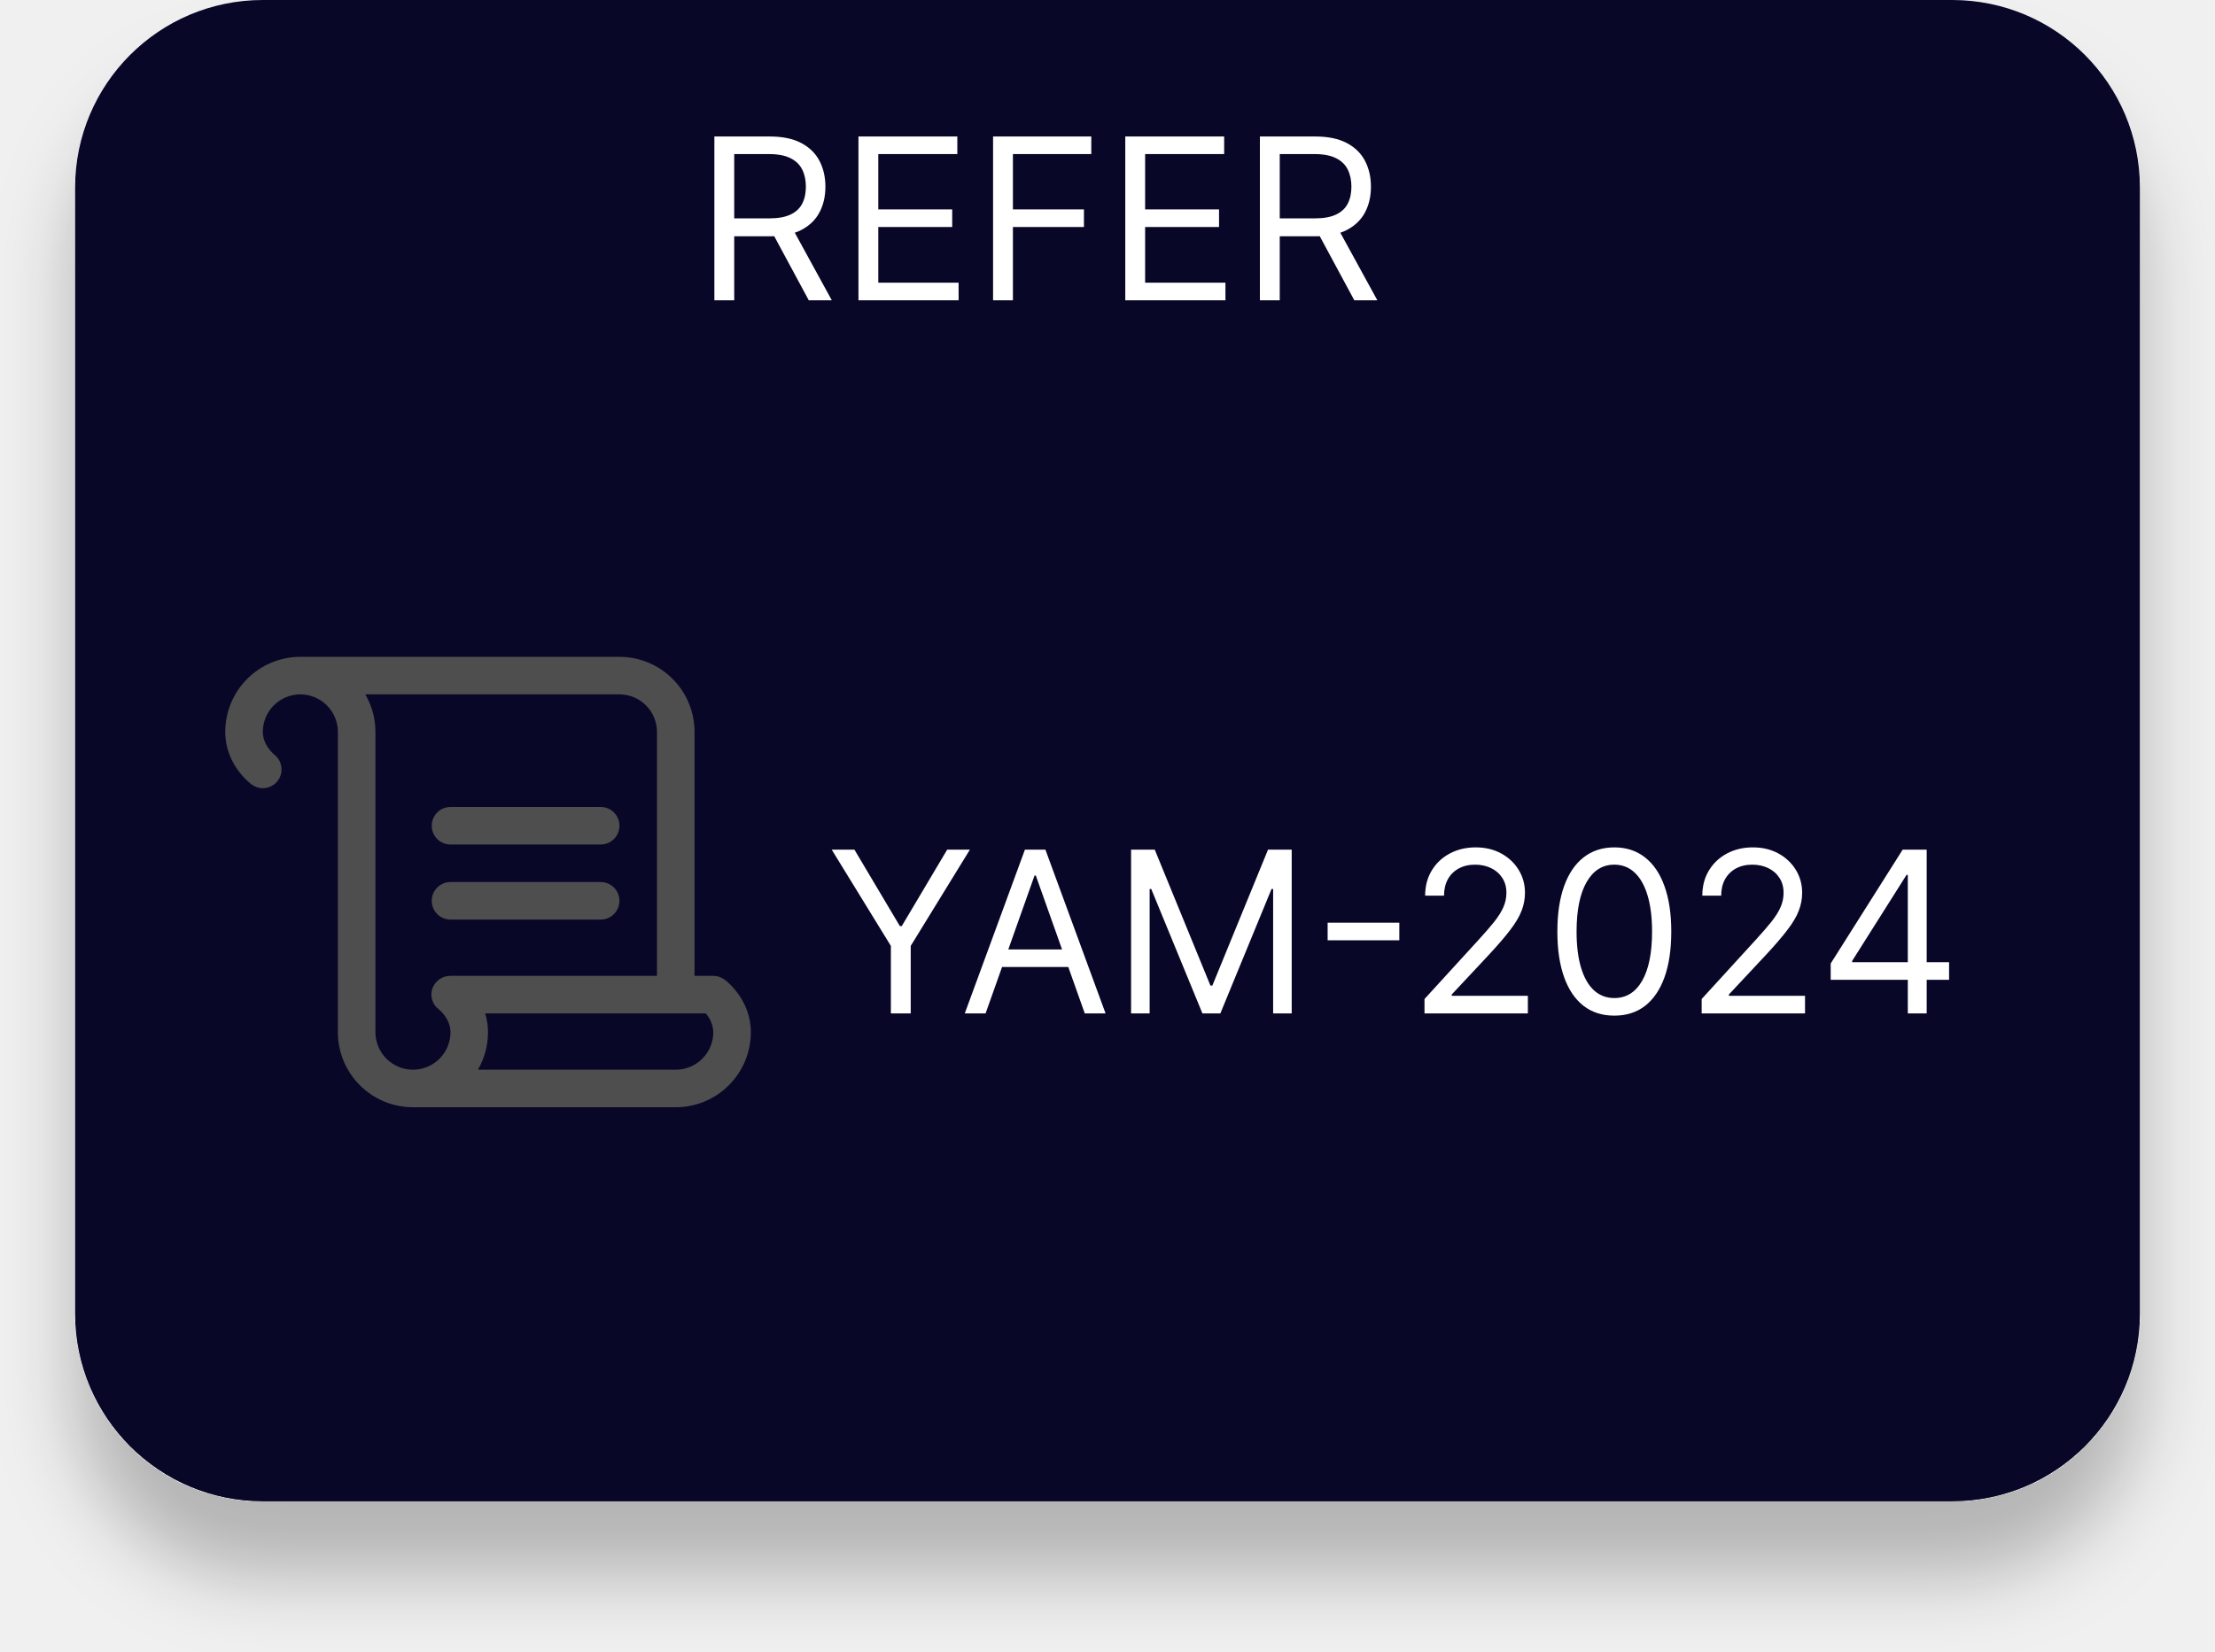
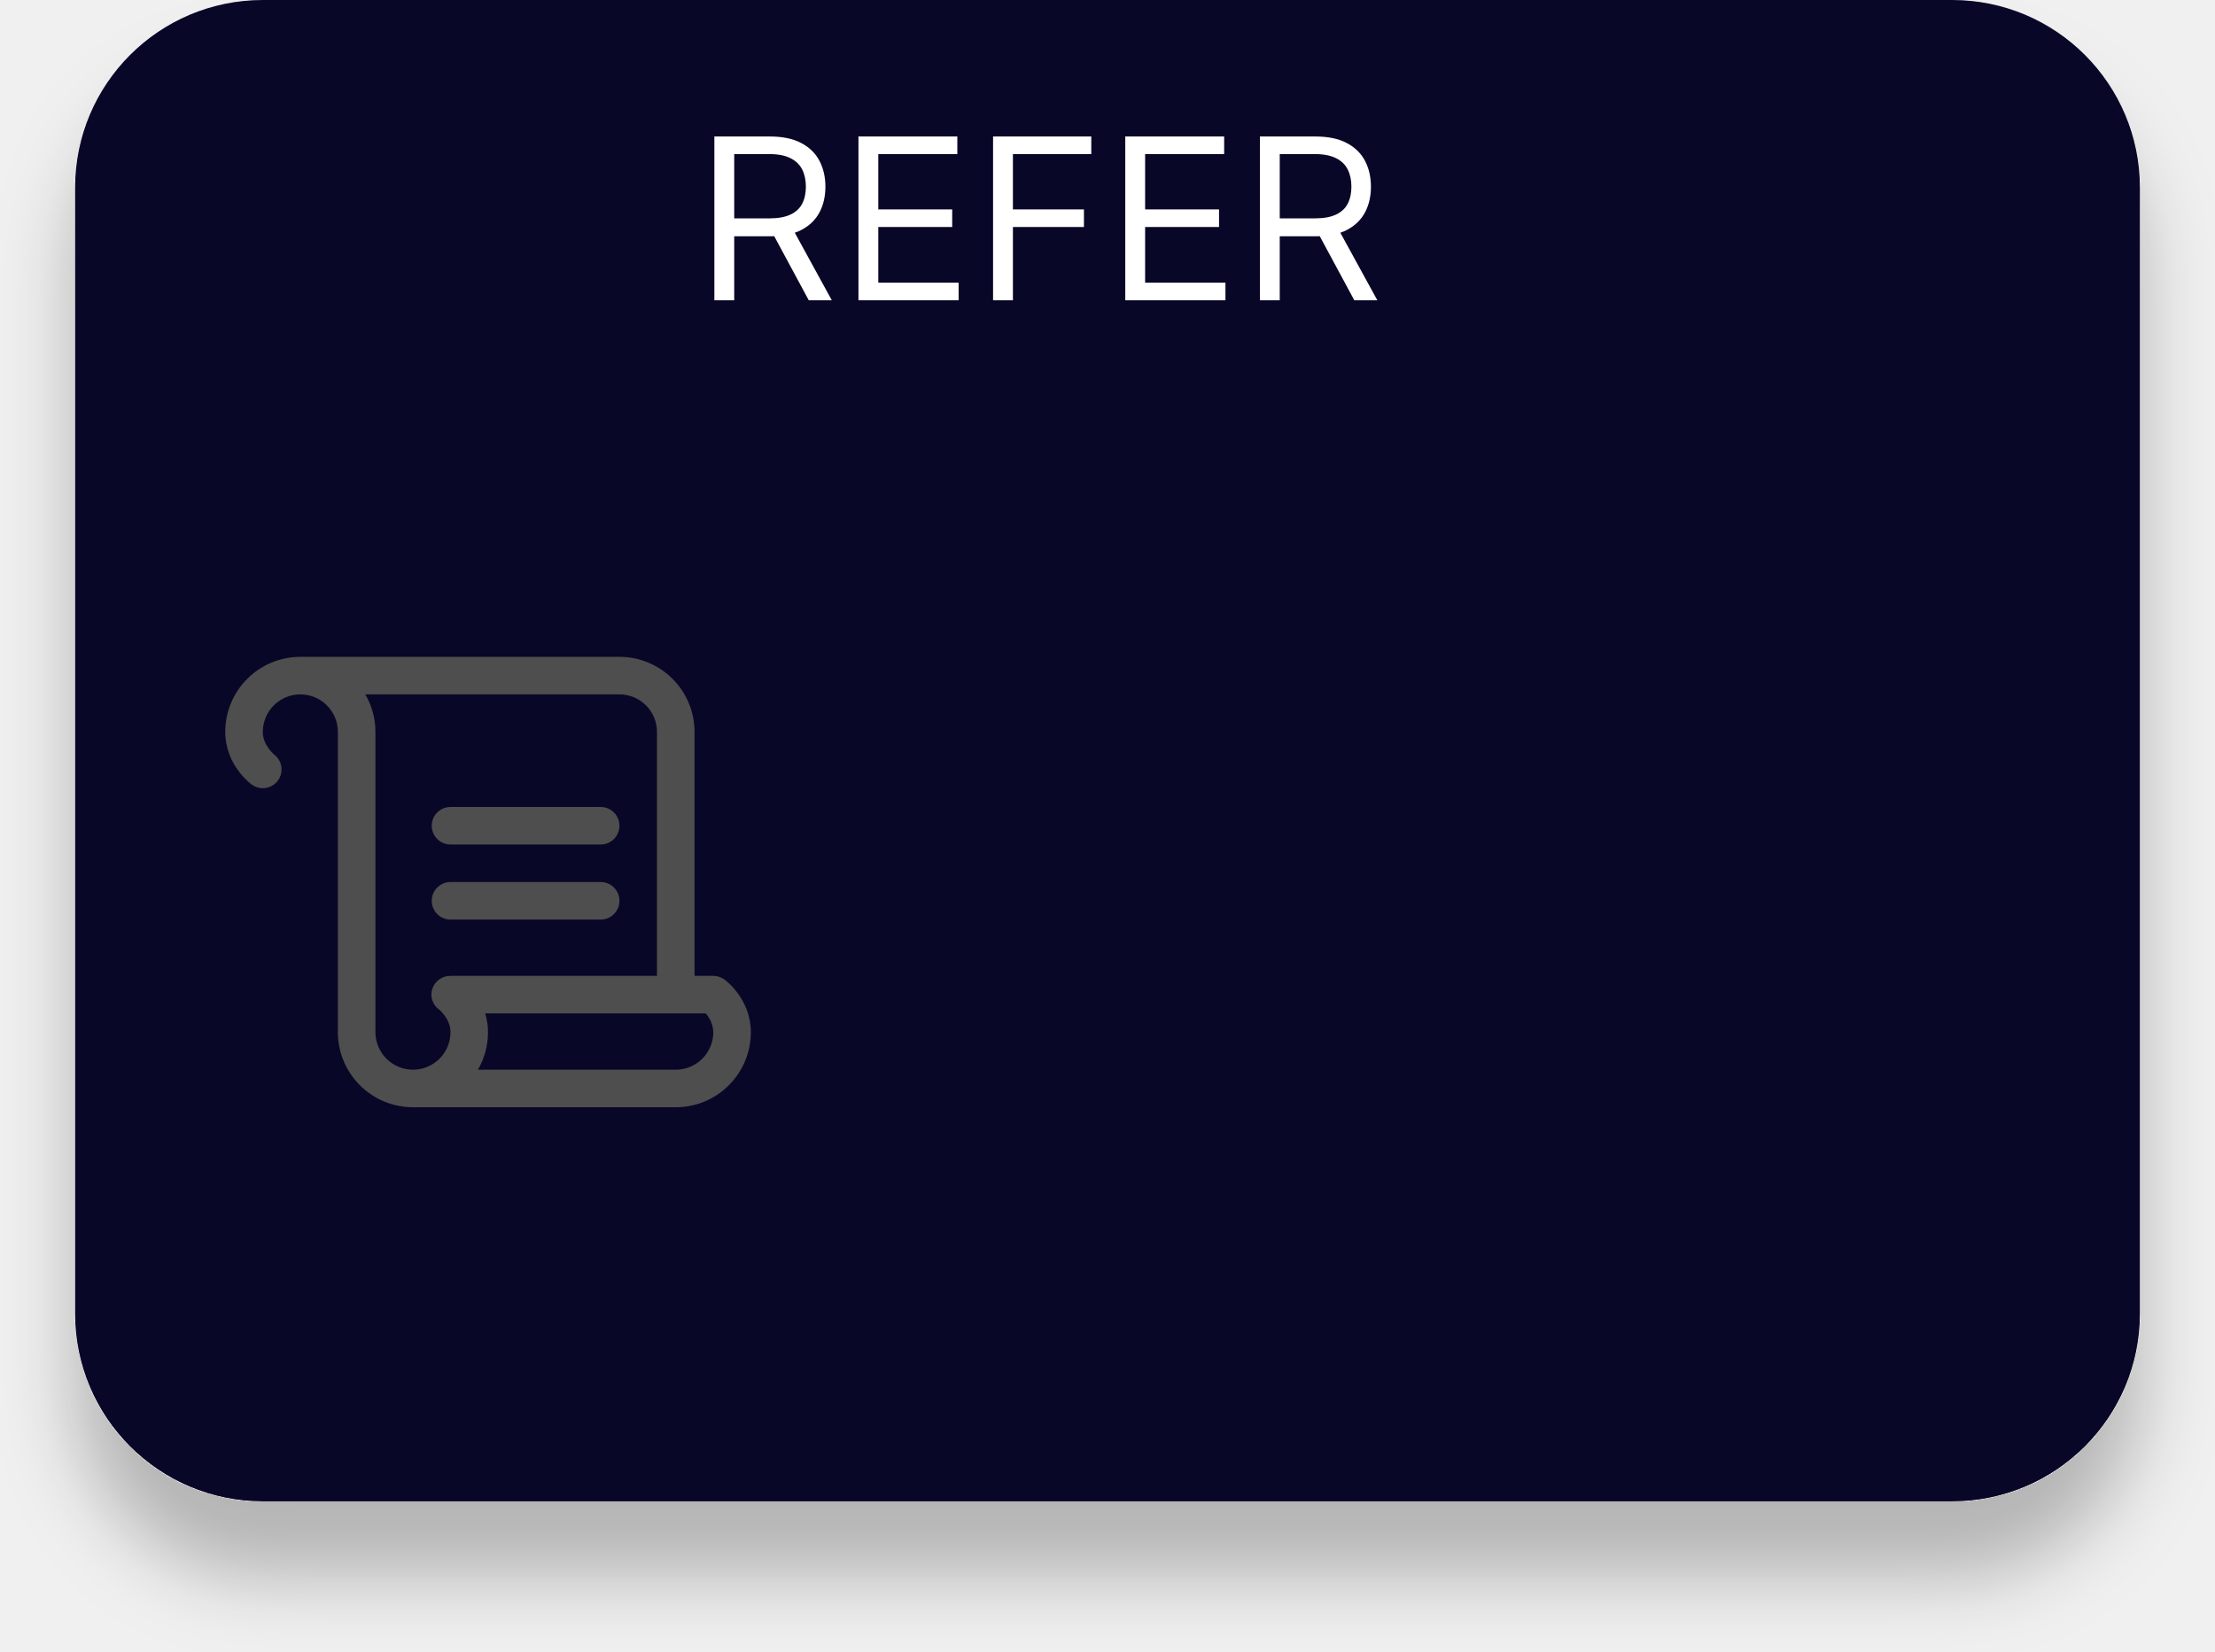
<svg xmlns="http://www.w3.org/2000/svg" width="118" height="88" viewBox="0 0 118 88" fill="none">
-   <g filter="url(#filter0_d_51_9)">
+   <g filter="url(#filter0_d_66_4)">
    <rect x="4" width="110" height="80" rx="10" fill="#090728" />
  </g>
  <path d="M38.057 16V7.273H41.006C41.688 7.273 42.247 7.389 42.685 7.622C43.122 7.852 43.446 8.169 43.656 8.572C43.867 8.976 43.972 9.435 43.972 9.949C43.972 10.463 43.867 10.919 43.656 11.317C43.446 11.714 43.124 12.027 42.689 12.254C42.254 12.479 41.699 12.591 41.023 12.591H38.636V11.636H40.989C41.455 11.636 41.83 11.568 42.114 11.432C42.401 11.296 42.608 11.102 42.736 10.852C42.867 10.599 42.932 10.298 42.932 9.949C42.932 9.599 42.867 9.294 42.736 9.033C42.605 8.771 42.396 8.57 42.109 8.428C41.822 8.283 41.443 8.21 40.972 8.21H39.114V16H38.057ZM42.165 12.079L44.312 16H43.085L40.972 12.079H42.165ZM45.733 16V7.273H51V8.21H46.789V11.159H50.727V12.097H46.789V15.062H51.068V16H45.733ZM52.904 16V7.273H58.137V8.21H53.961V11.159H57.745V12.097H53.961V16H52.904ZM59.947 16V7.273H65.215V8.21H61.004V11.159H64.942V12.097H61.004V15.062H65.283V16H59.947ZM67.119 16V7.273H70.068C70.75 7.273 71.31 7.389 71.747 7.622C72.185 7.852 72.508 8.169 72.719 8.572C72.929 8.976 73.034 9.435 73.034 9.949C73.034 10.463 72.929 10.919 72.719 11.317C72.508 11.714 72.186 12.027 71.751 12.254C71.317 12.479 70.761 12.591 70.085 12.591H67.699V11.636H70.051C70.517 11.636 70.892 11.568 71.176 11.432C71.463 11.296 71.671 11.102 71.798 10.852C71.929 10.599 71.994 10.298 71.994 9.949C71.994 9.599 71.929 9.294 71.798 9.033C71.668 8.771 71.459 8.57 71.172 8.428C70.885 8.283 70.506 8.21 70.034 8.21H68.176V16H67.119ZM71.227 12.079L73.375 16H72.148L70.034 12.079H71.227Z" fill="white" />
  <path d="M23 44C23 43.735 23.105 43.48 23.293 43.293C23.48 43.105 23.735 43 24 43H32C32.265 43 32.52 43.105 32.707 43.293C32.895 43.48 33 43.735 33 44C33 44.265 32.895 44.52 32.707 44.707C32.52 44.895 32.265 45 32 45H24C23.735 45 23.48 44.895 23.293 44.707C23.105 44.52 23 44.265 23 44ZM24 49H32C32.265 49 32.52 48.895 32.707 48.707C32.895 48.52 33 48.265 33 48C33 47.735 32.895 47.48 32.707 47.293C32.52 47.105 32.265 47 32 47H24C23.735 47 23.48 47.105 23.293 47.293C23.105 47.48 23 47.735 23 48C23 48.265 23.105 48.52 23.293 48.707C23.48 48.895 23.735 49 24 49ZM40 55C40 56.061 39.579 57.078 38.828 57.828C38.078 58.579 37.061 59 36 59H22C20.939 59 19.922 58.579 19.172 57.828C18.421 57.078 18 56.061 18 55V39C18 38.47 17.789 37.961 17.414 37.586C17.039 37.211 16.53 37 16 37C15.47 37 14.961 37.211 14.586 37.586C14.211 37.961 14 38.47 14 39C14 39.718 14.604 40.203 14.61 40.208C14.775 40.335 14.897 40.511 14.957 40.711C15.018 40.911 15.014 41.124 14.947 41.322C14.88 41.52 14.752 41.691 14.582 41.813C14.412 41.935 14.209 42 14 42C13.784 42 13.573 41.93 13.401 41.799C13.256 41.693 12 40.701 12 39C12 37.939 12.421 36.922 13.172 36.172C13.922 35.421 14.939 35 16 35H33C34.061 35 35.078 35.421 35.828 36.172C36.579 36.922 37 37.939 37 39V52H38C38.216 52 38.427 52.07 38.6 52.2C38.75 52.307 40 53.299 40 55ZM23.032 52.685C23.101 52.483 23.231 52.308 23.405 52.185C23.579 52.062 23.787 51.997 24 52H35V39C35 38.47 34.789 37.961 34.414 37.586C34.039 37.211 33.53 37 33 37H19.461C19.815 37.607 20.001 38.297 20 39V55C20 55.53 20.211 56.039 20.586 56.414C20.961 56.789 21.47 57 22 57C22.53 57 23.039 56.789 23.414 56.414C23.789 56.039 24 55.53 24 55C24 54.282 23.396 53.797 23.39 53.792C23.22 53.671 23.093 53.497 23.029 53.298C22.964 53.098 22.965 52.883 23.032 52.685ZM38 55C37.987 54.63 37.844 54.275 37.596 54H25.846C25.947 54.324 25.998 54.661 25.997 55C25.998 55.702 25.813 56.392 25.461 57H36C36.53 57 37.039 56.789 37.414 56.414C37.789 56.039 38 55.53 38 55Z" fill="#4E4E4E" />
-   <path d="M44.307 45.273H45.517L47.938 49.347H48.04L50.46 45.273H51.67L48.517 50.403V54H47.46V50.403L44.307 45.273ZM52.505 54H51.397L54.601 45.273H55.692L58.897 54H57.789L55.181 46.653H55.113L52.505 54ZM52.914 50.591H57.38V51.528H52.914V50.591ZM60.256 45.273H61.517L64.483 52.517H64.586L67.552 45.273H68.813V54H67.824V47.369H67.739L65.012 54H64.057L61.33 47.369H61.245V54H60.256V45.273ZM74.546 49.168V50.105H70.727V49.168H74.546ZM75.888 54V53.233L78.769 50.08C79.106 49.71 79.385 49.389 79.604 49.117C79.822 48.841 79.984 48.582 80.09 48.341C80.197 48.097 80.251 47.841 80.251 47.574C80.251 47.267 80.178 47.001 80.03 46.777C79.885 46.553 79.686 46.379 79.433 46.257C79.18 46.135 78.896 46.074 78.581 46.074C78.246 46.074 77.953 46.144 77.703 46.283C77.456 46.419 77.264 46.611 77.128 46.858C76.994 47.105 76.928 47.395 76.928 47.727H75.922C75.922 47.216 76.04 46.767 76.276 46.381C76.511 45.994 76.832 45.693 77.239 45.477C77.648 45.261 78.106 45.153 78.615 45.153C79.126 45.153 79.579 45.261 79.974 45.477C80.369 45.693 80.679 45.984 80.903 46.351C81.128 46.717 81.24 47.125 81.24 47.574C81.24 47.895 81.182 48.209 81.065 48.516C80.952 48.82 80.753 49.159 80.469 49.534C80.188 49.906 79.797 50.361 79.297 50.898L77.337 52.994V53.062H81.394V54H75.888ZM86 54.119C85.358 54.119 84.811 53.945 84.359 53.595C83.908 53.243 83.562 52.733 83.324 52.065C83.085 51.395 82.966 50.585 82.966 49.636C82.966 48.693 83.085 47.888 83.324 47.22C83.565 46.55 83.912 46.038 84.364 45.686C84.818 45.331 85.364 45.153 86 45.153C86.636 45.153 87.18 45.331 87.632 45.686C88.087 46.038 88.433 46.55 88.672 47.22C88.913 47.888 89.034 48.693 89.034 49.636C89.034 50.585 88.915 51.395 88.676 52.065C88.438 52.733 88.092 53.243 87.641 53.595C87.189 53.945 86.642 54.119 86 54.119ZM86 53.182C86.636 53.182 87.131 52.875 87.483 52.261C87.835 51.648 88.011 50.773 88.011 49.636C88.011 48.881 87.93 48.237 87.769 47.706C87.609 47.175 87.379 46.77 87.078 46.492C86.78 46.213 86.421 46.074 86 46.074C85.369 46.074 84.876 46.385 84.521 47.007C84.166 47.626 83.989 48.503 83.989 49.636C83.989 50.392 84.068 51.034 84.227 51.562C84.386 52.091 84.615 52.493 84.913 52.769C85.215 53.044 85.577 53.182 86 53.182ZM90.653 54V53.233L93.534 50.08C93.872 49.71 94.151 49.389 94.369 49.117C94.588 48.841 94.75 48.582 94.855 48.341C94.963 48.097 95.017 47.841 95.017 47.574C95.017 47.267 94.943 47.001 94.796 46.777C94.651 46.553 94.452 46.379 94.199 46.257C93.946 46.135 93.662 46.074 93.347 46.074C93.011 46.074 92.719 46.144 92.469 46.283C92.222 46.419 92.03 46.611 91.894 46.858C91.76 47.105 91.693 47.395 91.693 47.727H90.688C90.688 47.216 90.805 46.767 91.041 46.381C91.277 45.994 91.598 45.693 92.004 45.477C92.413 45.261 92.872 45.153 93.381 45.153C93.892 45.153 94.345 45.261 94.74 45.477C95.135 45.693 95.445 45.984 95.669 46.351C95.894 46.717 96.006 47.125 96.006 47.574C96.006 47.895 95.947 48.209 95.831 48.516C95.717 48.82 95.519 49.159 95.234 49.534C94.953 49.906 94.562 50.361 94.062 50.898L92.102 52.994V53.062H96.159V54H90.653ZM97.527 52.21V51.341L101.362 45.273H101.993V46.619H101.567L98.669 51.205V51.273H103.834V52.21H97.527ZM101.635 54V51.946V51.541V45.273H102.641V54H101.635Z" fill="white" />
  <defs>
-     <filter id="filter0_d_51_9" x="0" y="0" width="118" height="88" filterUnits="userSpaceOnUse" color-interpolation-filters="sRGB">
+     <filter id="filter0_d_66_4" x="0" y="0" width="118" height="88" filterUnits="userSpaceOnUse" color-interpolation-filters="sRGB">
      <feFlood flood-opacity="0" result="BackgroundImageFix" />
      <feColorMatrix in="SourceAlpha" type="matrix" values="0 0 0 0 0 0 0 0 0 0 0 0 0 0 0 0 0 0 127 0" result="hardAlpha" />
      <feOffset dy="4" />
      <feGaussianBlur stdDeviation="2" />
      <feComposite in2="hardAlpha" operator="out" />
      <feColorMatrix type="matrix" values="0 0 0 0 0 0 0 0 0 0 0 0 0 0 0 0 0 0 0.25 0" />
-       <feBlend mode="normal" in2="BackgroundImageFix" result="effect1_dropShadow_51_9" />
-       <feBlend mode="normal" in="SourceGraphic" in2="effect1_dropShadow_51_9" result="shape" />
+       <feBlend mode="normal" in2="BackgroundImageFix" result="effect1_dropShadow_66_4" />
+       <feBlend mode="normal" in="SourceGraphic" in2="effect1_dropShadow_66_4" result="shape" />
    </filter>
  </defs>
</svg>
